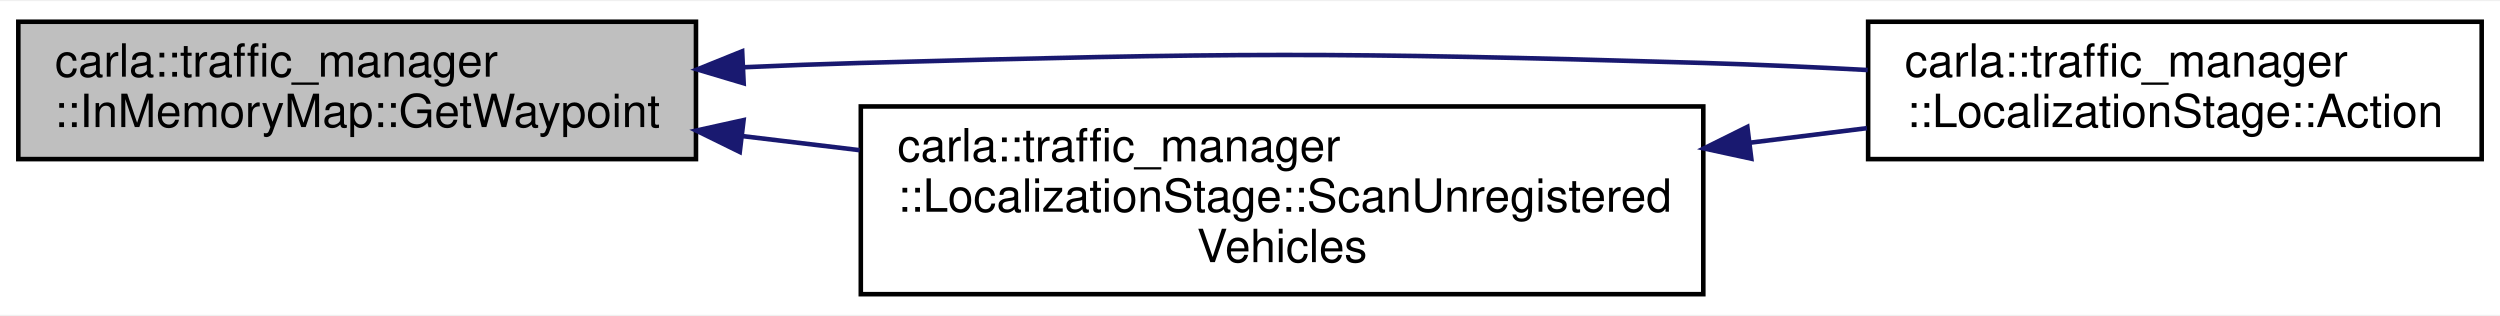
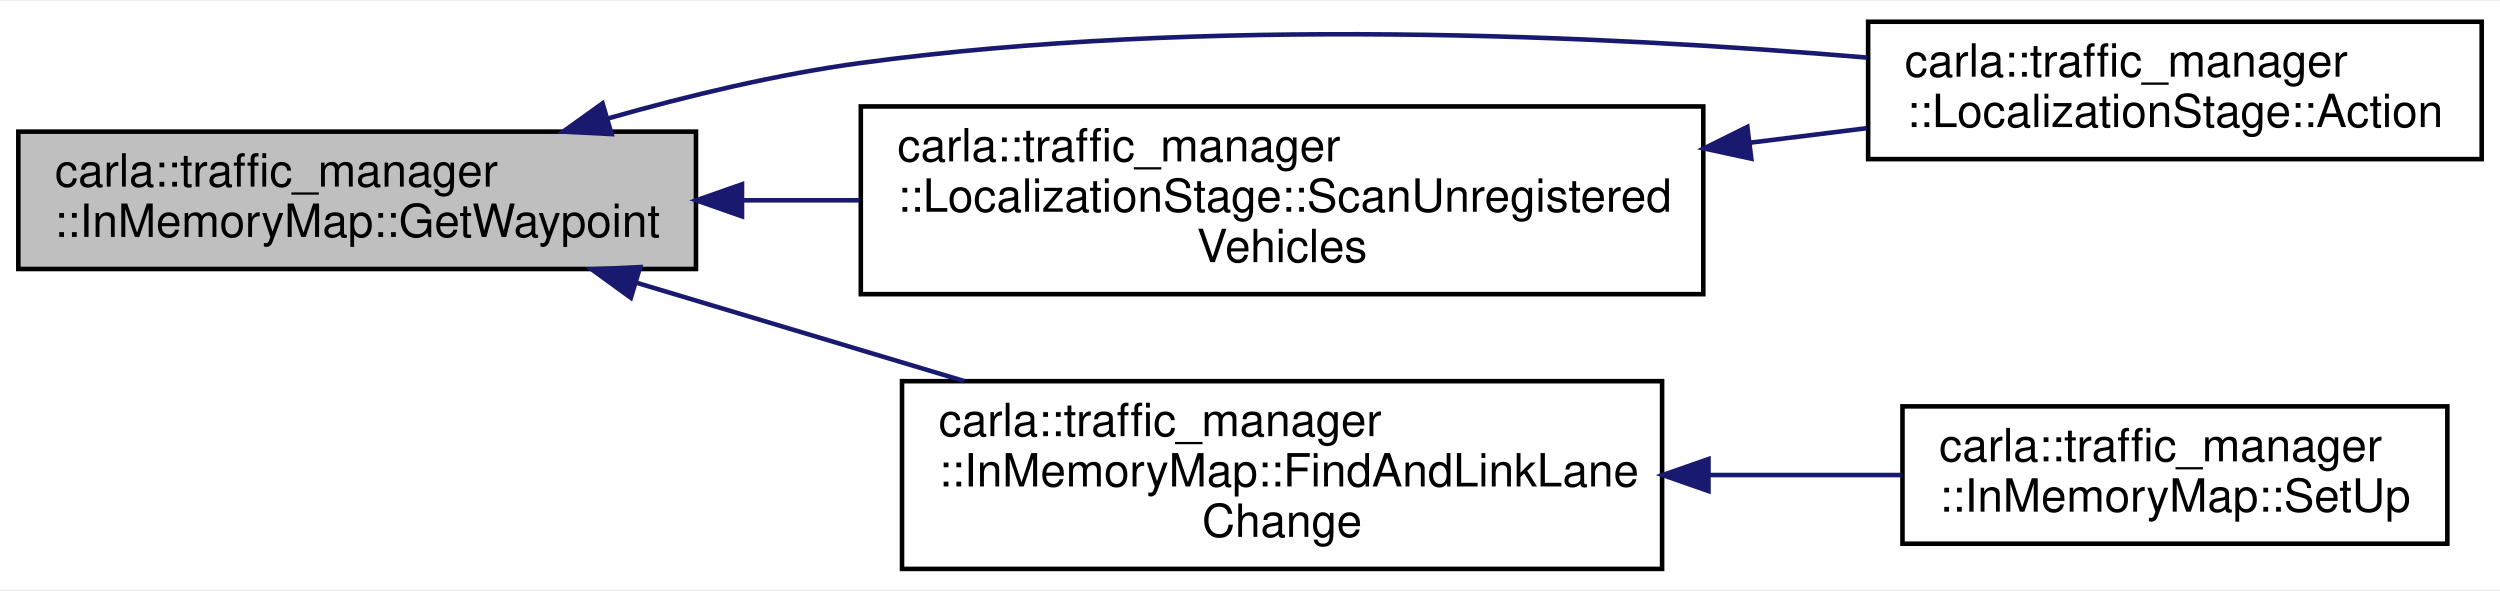
- <svg xmlns="http://www.w3.org/2000/svg" xmlns:xlink="http://www.w3.org/1999/xlink" width="546pt" height="69pt" viewBox="0.00 0.00 546.00 68.50">
-   <g id="graph0" class="graph" transform="scale(1 1) rotate(0) translate(4 64.5)">
-     <polygon fill="white" stroke="none" points="-4,4 -4,-64.5 542,-64.5 542,4 -4,4" />
+ <svg xmlns="http://www.w3.org/2000/svg" xmlns:xlink="http://www.w3.org/1999/xlink" width="546pt" height="129pt" viewBox="0.00 0.00 546.00 128.50">
+   <g id="graph0" class="graph" transform="scale(1 1) rotate(0) translate(4 124.5)">
+     <polygon fill="white" stroke="none" points="-4,4 -4,-124.5 542,-124.5 542,4 -4,4" />
    <g id="node1" class="node">
-       <polygon fill="#bfbfbf" stroke="black" points="0,-30 0,-60 148,-60 148,-30 0,-30" />
-       <text text-anchor="start" x="8" y="-48" font-family="Helvetica,sans-Serif" font-size="10.00">carla::traffic_manager</text>
-       <text text-anchor="middle" x="74" y="-37" font-family="Helvetica,sans-Serif" font-size="10.00">::InMemoryMap::GetWaypoint</text>
+       <polygon fill="#bfbfbf" stroke="black" points="0,-66 0,-96 148,-96 148,-66 0,-66" />
+       <text text-anchor="start" x="8" y="-84" font-family="Helvetica,sans-Serif" font-size="10.00">carla::traffic_manager</text>
+       <text text-anchor="middle" x="74" y="-73" font-family="Helvetica,sans-Serif" font-size="10.00">::InMemoryMap::GetWaypoint</text>
    </g>
    <g id="node2" class="node">
      <g id="a_node2">
        <a xlink:href="../../d6/da2/classcarla_1_1traffic__manager_1_1LocalizationStage.html#a5d4109a46221cba4fe8d2f852f277205" target="_top" xlink:title="Implement this method with logic to process data inside the stage. ">
-           <polygon fill="white" stroke="black" points="404,-30 404,-60 538,-60 538,-30 404,-30" />
-           <text text-anchor="start" x="412" y="-48" font-family="Helvetica,sans-Serif" font-size="10.00">carla::traffic_manager</text>
-           <text text-anchor="middle" x="471" y="-37" font-family="Helvetica,sans-Serif" font-size="10.00">::LocalizationStage::Action</text>
+           <polygon fill="white" stroke="black" points="404,-90 404,-120 538,-120 538,-90 404,-90" />
+           <text text-anchor="start" x="412" y="-108" font-family="Helvetica,sans-Serif" font-size="10.00">carla::traffic_manager</text>
+           <text text-anchor="middle" x="471" y="-97" font-family="Helvetica,sans-Serif" font-size="10.00">::LocalizationStage::Action</text>
        </a>
      </g>
    </g>
    <g id="edge1" class="edge">
-       <path fill="none" stroke="midnightblue" d="M158.389,-50.062C167.036,-50.445 175.694,-50.772 184,-51 265.747,-53.248 286.258,-53.402 368,-51 379.614,-50.659 391.962,-50.099 403.909,-49.456" />
-       <polygon fill="midnightblue" stroke="midnightblue" points="158.42,-46.559 148.267,-49.587 158.092,-53.552 158.42,-46.559" />
+       <path fill="none" stroke="midnightblue" d="M128.948,-98.928C146.32,-103.866 165.789,-108.54 184,-111 258.809,-121.107 345.609,-117.097 403.787,-112.17" />
+       <polygon fill="midnightblue" stroke="midnightblue" points="129.568,-95.462 118.987,-96.004 127.597,-102.179 129.568,-95.462" />
    </g>
    <g id="node3" class="node">
      <g id="a_node3">
-         <a xlink:href="../../d6/da2/classcarla_1_1traffic__manager_1_1LocalizationStage.html#a1d47d833e5d7c2fc58ec0da3b83927ac" target="_top" xlink:title="Method to scan for unregistered actors and update their grid positioning. ">
-           <polygon fill="white" stroke="black" points="184,-0.5 184,-41.5 368,-41.5 368,-0.5 184,-0.5" />
-           <text text-anchor="start" x="192" y="-29.5" font-family="Helvetica,sans-Serif" font-size="10.00">carla::traffic_manager</text>
-           <text text-anchor="start" x="192" y="-18.5" font-family="Helvetica,sans-Serif" font-size="10.00">::LocalizationStage::ScanUnregistered</text>
-           <text text-anchor="middle" x="276" y="-7.5" font-family="Helvetica,sans-Serif" font-size="10.00">Vehicles</text>
+         <a xlink:href="../../da/d07/classcarla_1_1traffic__manager_1_1InMemoryMap.html#a3e468ba555815640c939fc4177fc1ca1" target="_top" xlink:title="This method is used to find and place lane change links. ">
+           <polygon fill="white" stroke="black" points="193,-0.5 193,-41.5 359,-41.5 359,-0.5 193,-0.5" />
+           <text text-anchor="start" x="201" y="-29.5" font-family="Helvetica,sans-Serif" font-size="10.00">carla::traffic_manager</text>
+           <text text-anchor="start" x="201" y="-18.5" font-family="Helvetica,sans-Serif" font-size="10.00">::InMemoryMap::FindAndLinkLane</text>
+           <text text-anchor="middle" x="276" y="-7.5" font-family="Helvetica,sans-Serif" font-size="10.00">Change</text>
        </a>
      </g>
    </g>
    <g id="edge2" class="edge">
-       <path fill="none" stroke="midnightblue" d="M158.232,-35.012C166.656,-34.001 175.244,-32.971 183.747,-31.95" />
-       <polygon fill="midnightblue" stroke="midnightblue" points="157.565,-31.567 148.054,-36.234 158.399,-38.517 157.565,-31.567" />
+       <path fill="none" stroke="midnightblue" d="M134.993,-63.002C157.552,-56.234 183.363,-48.491 206.629,-41.511" />
+       <polygon fill="midnightblue" stroke="midnightblue" points="133.783,-59.711 125.21,-65.937 135.794,-66.416 133.783,-59.711" />
+     </g>
+     <g id="node5" class="node">
+       <g id="a_node5">
+         <a xlink:href="../../d6/da2/classcarla_1_1traffic__manager_1_1LocalizationStage.html#a1d47d833e5d7c2fc58ec0da3b83927ac" target="_top" xlink:title="Method to scan for unregistered actors and update their grid positioning. ">
+           <polygon fill="white" stroke="black" points="184,-60.5 184,-101.5 368,-101.5 368,-60.5 184,-60.5" />
+           <text text-anchor="start" x="192" y="-89.5" font-family="Helvetica,sans-Serif" font-size="10.00">carla::traffic_manager</text>
+           <text text-anchor="start" x="192" y="-78.5" font-family="Helvetica,sans-Serif" font-size="10.00">::LocalizationStage::ScanUnregistered</text>
+           <text text-anchor="middle" x="276" y="-67.5" font-family="Helvetica,sans-Serif" font-size="10.00">Vehicles</text>
+         </a>
+       </g>
+     </g>
+     <g id="edge4" class="edge">
+       <path fill="none" stroke="midnightblue" d="M158.232,-81C166.656,-81 175.244,-81 183.747,-81" />
+       <polygon fill="midnightblue" stroke="midnightblue" points="158.054,-77.5 148.054,-81 158.054,-84.5 158.054,-77.5" />
+     </g>
+     <g id="node4" class="node">
+       <g id="a_node4">
+         <a xlink:href="../../da/d07/classcarla_1_1traffic__manager_1_1InMemoryMap.html#a7217fb548cea753e9040417ec7327e36" target="_top" xlink:title="This method constructs the local map with a resolution of sampling_resolution. ">
+           <polygon fill="white" stroke="black" points="411.5,-6 411.5,-36 530.5,-36 530.5,-6 411.5,-6" />
+           <text text-anchor="start" x="419.5" y="-24" font-family="Helvetica,sans-Serif" font-size="10.00">carla::traffic_manager</text>
+           <text text-anchor="middle" x="471" y="-13" font-family="Helvetica,sans-Serif" font-size="10.00">::InMemoryMap::SetUp</text>
+         </a>
+       </g>
    </g>
    <g id="edge3" class="edge">
-       <path fill="none" stroke="midnightblue" d="M378.27,-33.593C386.901,-34.666 395.481,-35.733 403.733,-36.76" />
-       <polygon fill="midnightblue" stroke="midnightblue" points="378.486,-30.093 368.131,-32.332 377.623,-37.04 378.486,-30.093" />
+       <path fill="none" stroke="midnightblue" d="M369.465,-21C383.713,-21 398.079,-21 411.316,-21" />
+       <polygon fill="midnightblue" stroke="midnightblue" points="369.129,-17.5 359.129,-21 369.129,-24.5 369.129,-17.5" />
+     </g>
+     <g id="edge5" class="edge">
+       <path fill="none" stroke="midnightblue" d="M378.27,-93.593C386.901,-94.666 395.481,-95.733 403.733,-96.76" />
+       <polygon fill="midnightblue" stroke="midnightblue" points="378.486,-90.093 368.131,-92.332 377.623,-97.04 378.486,-90.093" />
    </g>
  </g>
</svg>
